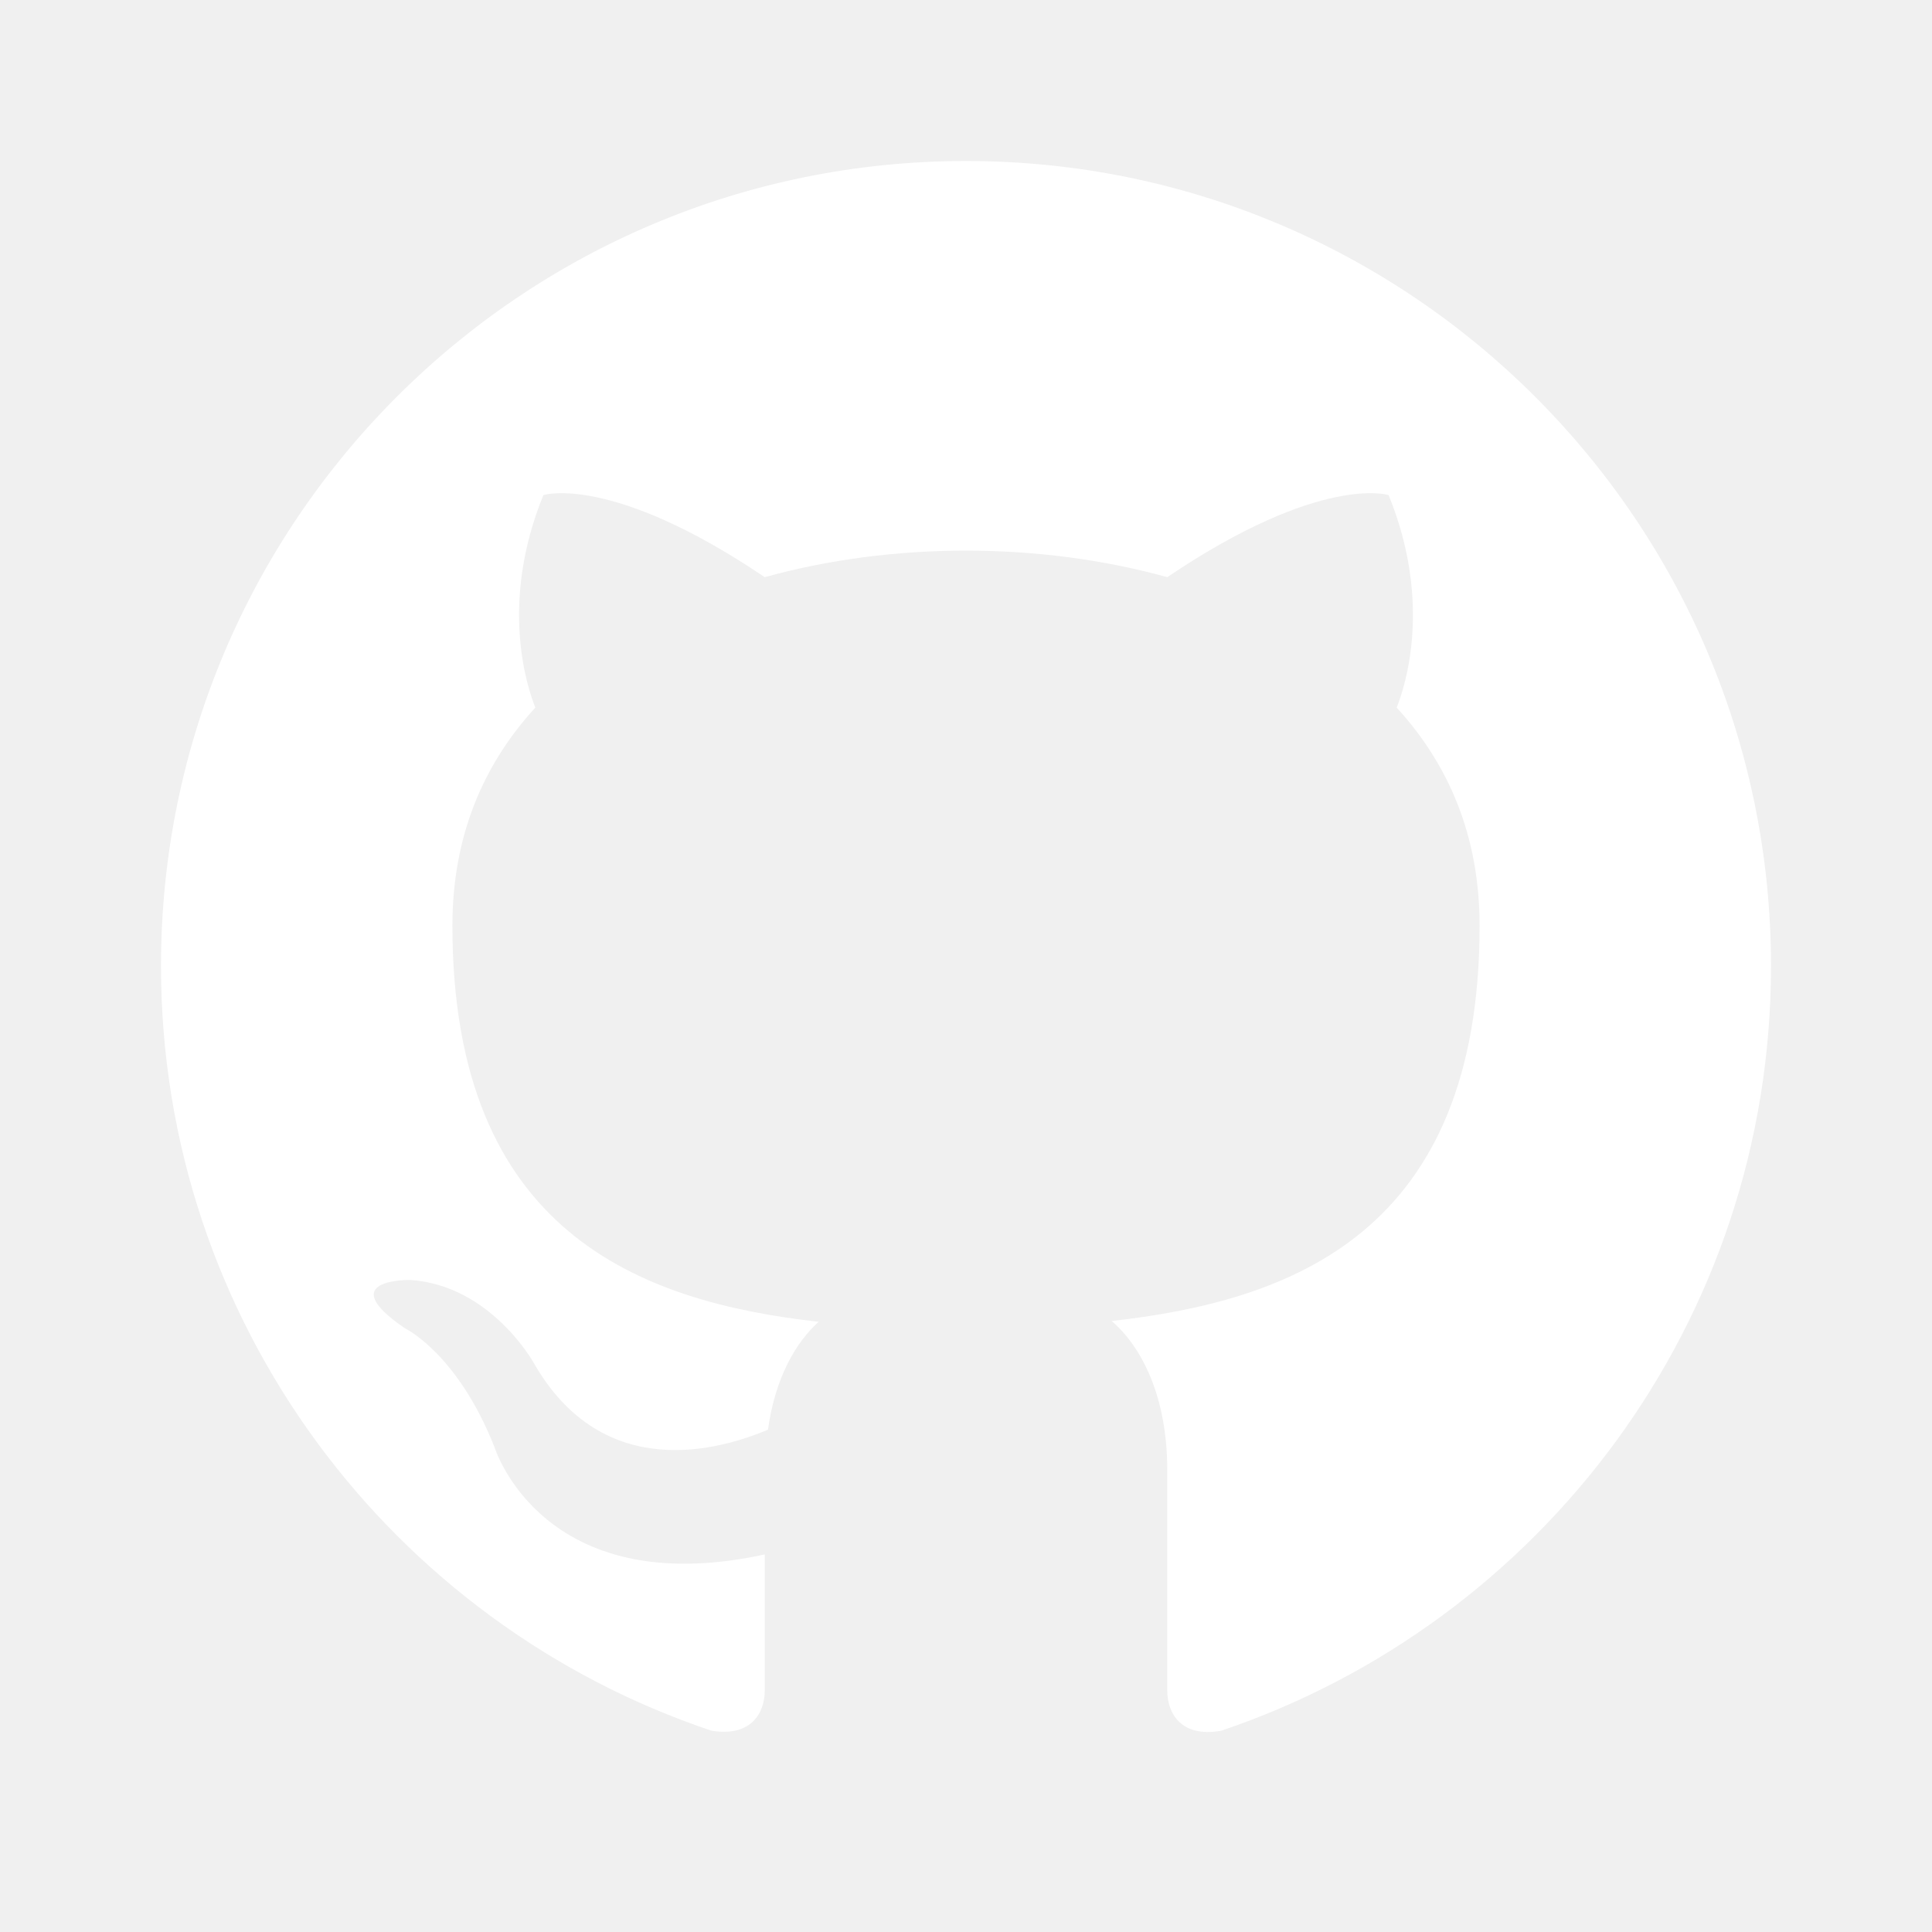
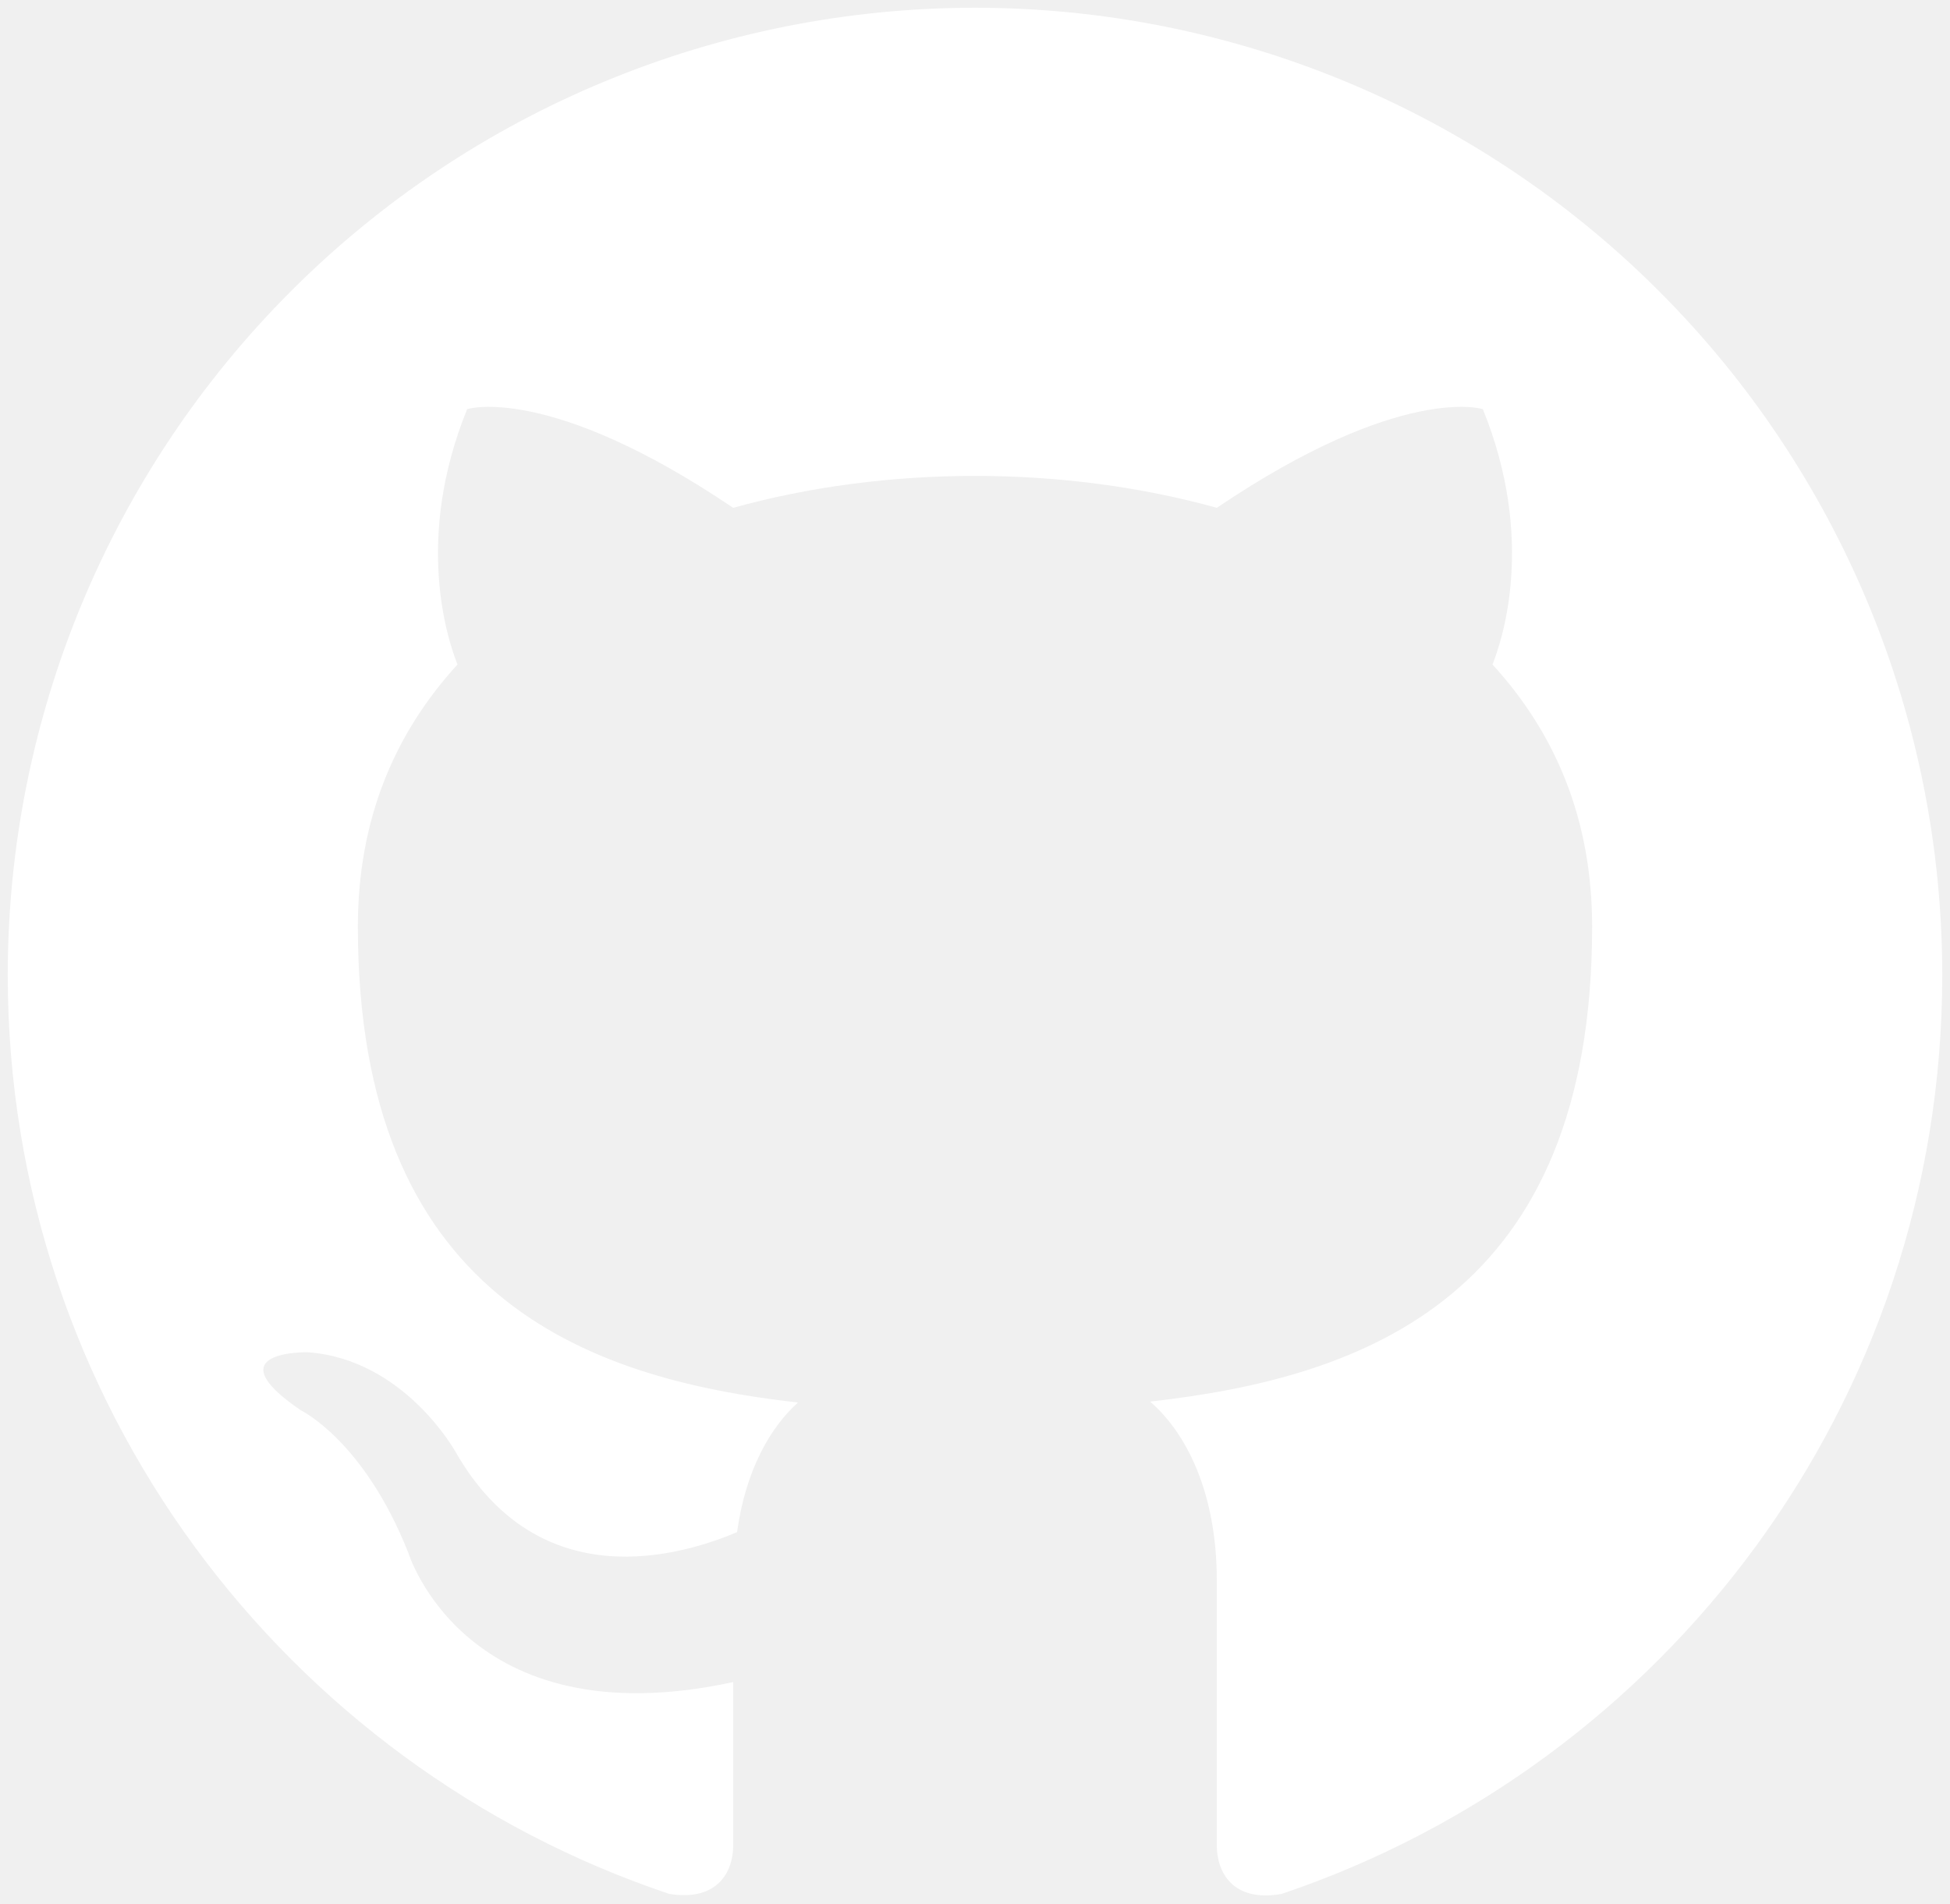
- <svg xmlns="http://www.w3.org/2000/svg" version="1.1" width="24" height="24" fill="#fff" viewBox="0 0 24 24">
-   <path d="M12,2A10,10 0 0,0 2,12C2,16.42 4.87,20.17 8.84,21.5C9.34,21.58 9.5,21.27 9.5,21C9.5,20.77 9.5,20.14 9.5,19.31C6.73,19.91 6.14,17.97 6.14,17.97C5.68,16.81 5.03,16.5 5.03,16.5C4.12,15.88 5.1,15.9 5.1,15.9C6.1,15.97 6.63,16.93 6.63,16.93C7.5,18.45 8.97,18 9.54,17.76C9.63,17.11 9.89,16.67 10.17,16.42C7.95,16.17 5.62,15.31 5.62,11.5C5.62,10.39 6,9.5 6.65,8.79C6.55,8.54 6.2,7.5 6.75,6.15C6.75,6.15 7.59,5.88 9.5,7.17C10.29,6.95 11.15,6.84 12,6.84C12.85,6.84 13.71,6.95 14.5,7.17C16.41,5.88 17.25,6.15 17.25,6.15C17.8,7.5 17.45,8.54 17.35,8.79C18,9.5 18.38,10.39 18.38,11.5C18.38,15.32 16.04,16.16 13.81,16.41C14.17,16.72 14.5,17.33 14.5,18.26C14.5,19.6 14.5,20.68 14.5,21C14.5,21.27 14.66,21.59 15.17,21.5C19.14,20.16 22,16.42 22,12A10,10 0 0,0 12,2Z" />
+ <svg xmlns="http://www.w3.org/2000/svg" width="42" height="41" viewBox="0 0 42 41" fill="none">
+   <path d="M21 0.167C18.264 0.167 15.555 0.706 13.027 1.753C10.5 2.799 8.203 4.334 6.269 6.269C2.362 10.176 0.167 15.475 0.167 21C0.167 30.208 6.146 38.021 14.417 40.792C15.458 40.958 15.792 40.312 15.792 39.75C15.792 39.271 15.792 37.958 15.792 36.229C10.021 37.479 8.792 33.438 8.792 33.438C7.833 31.021 6.479 30.375 6.479 30.375C4.583 29.083 6.625 29.125 6.625 29.125C8.708 29.271 9.812 31.271 9.812 31.271C11.625 34.438 14.688 33.5 15.875 33C16.062 31.646 16.604 30.729 17.188 30.208C12.562 29.688 7.708 27.896 7.708 19.958C7.708 17.646 8.5 15.792 9.854 14.312C9.646 13.792 8.917 11.625 10.062 8.812C10.062 8.812 11.812 8.25 15.792 10.938C17.438 10.479 19.229 10.25 21 10.25C22.771 10.25 24.562 10.479 26.208 10.938C30.188 8.25 31.938 8.812 31.938 8.812C33.083 11.625 32.354 13.792 32.146 14.312C33.5 15.792 34.292 17.646 34.292 19.958C34.292 27.917 29.417 29.667 24.771 30.188C25.521 30.833 26.208 32.104 26.208 34.042C26.208 36.833 26.208 39.083 26.208 39.75C26.208 40.312 26.542 40.979 27.604 40.792C35.875 38 41.833 30.208 41.833 21C41.833 18.264 41.294 15.555 40.248 13.027C39.2 10.5 37.666 8.203 35.731 6.269C33.797 4.334 31.5 2.799 28.973 1.753C26.445 0.706 23.736 0.167 21 0.167Z" fill="white" />
</svg>
